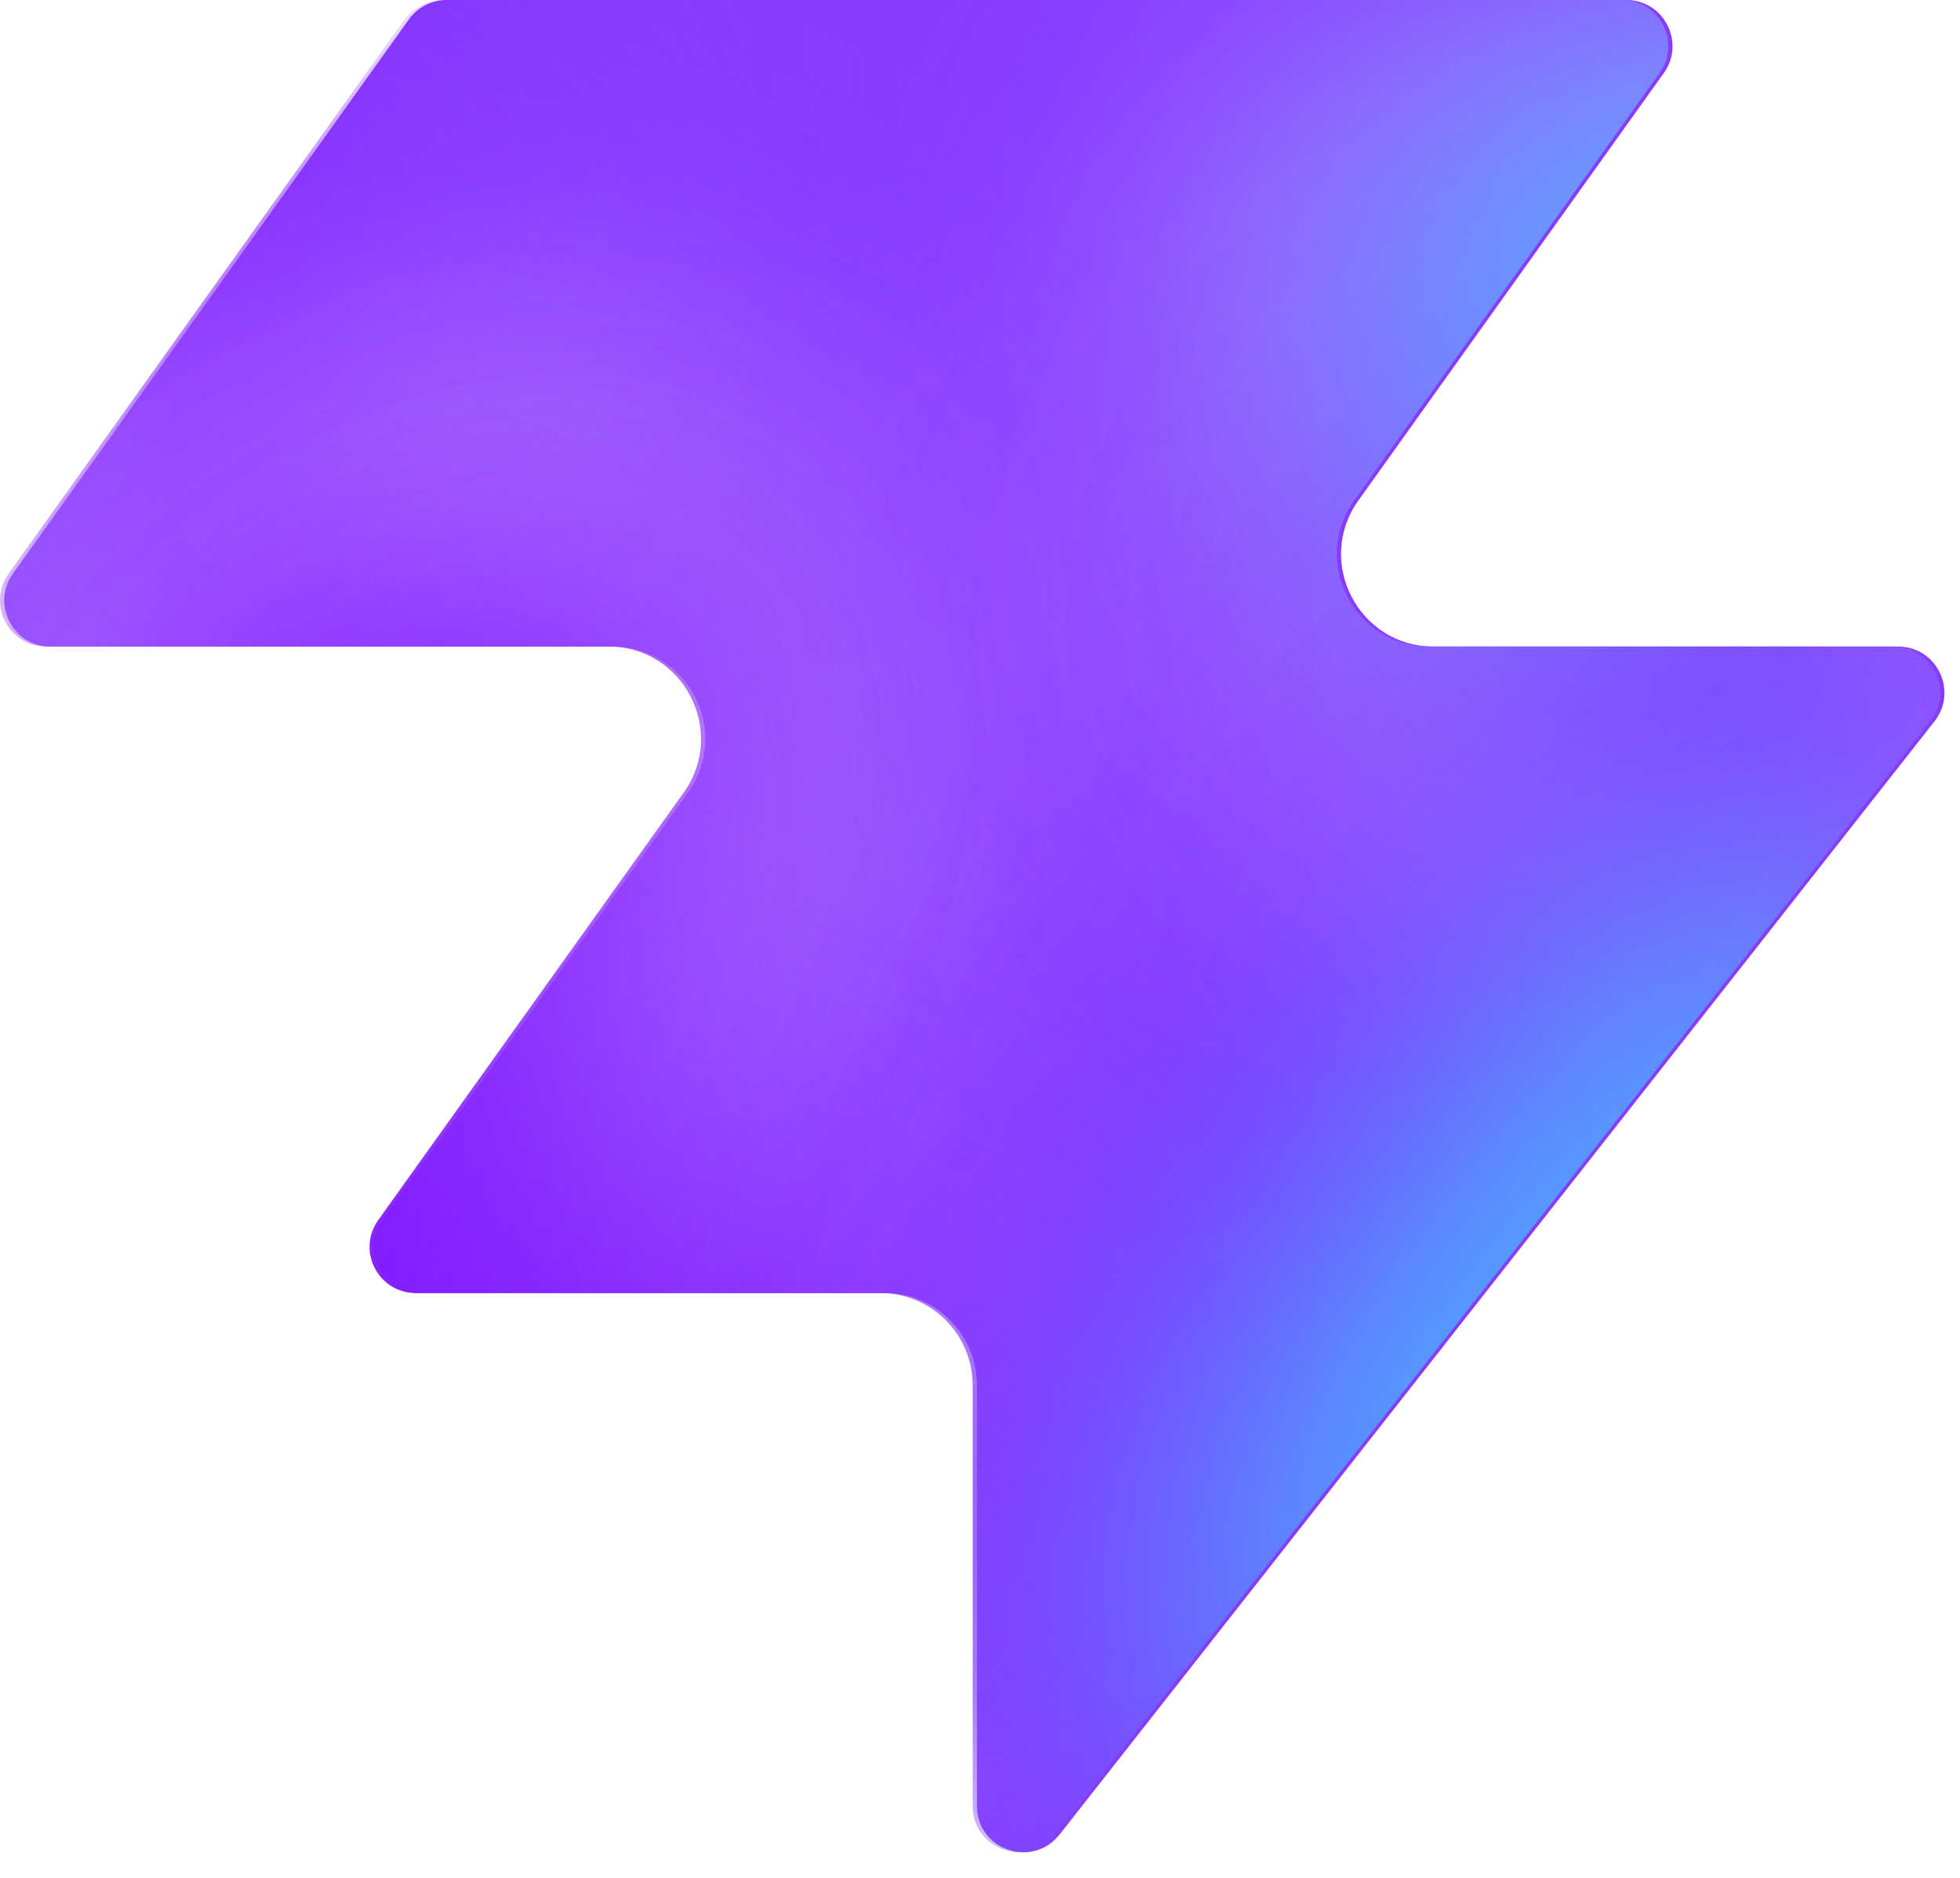
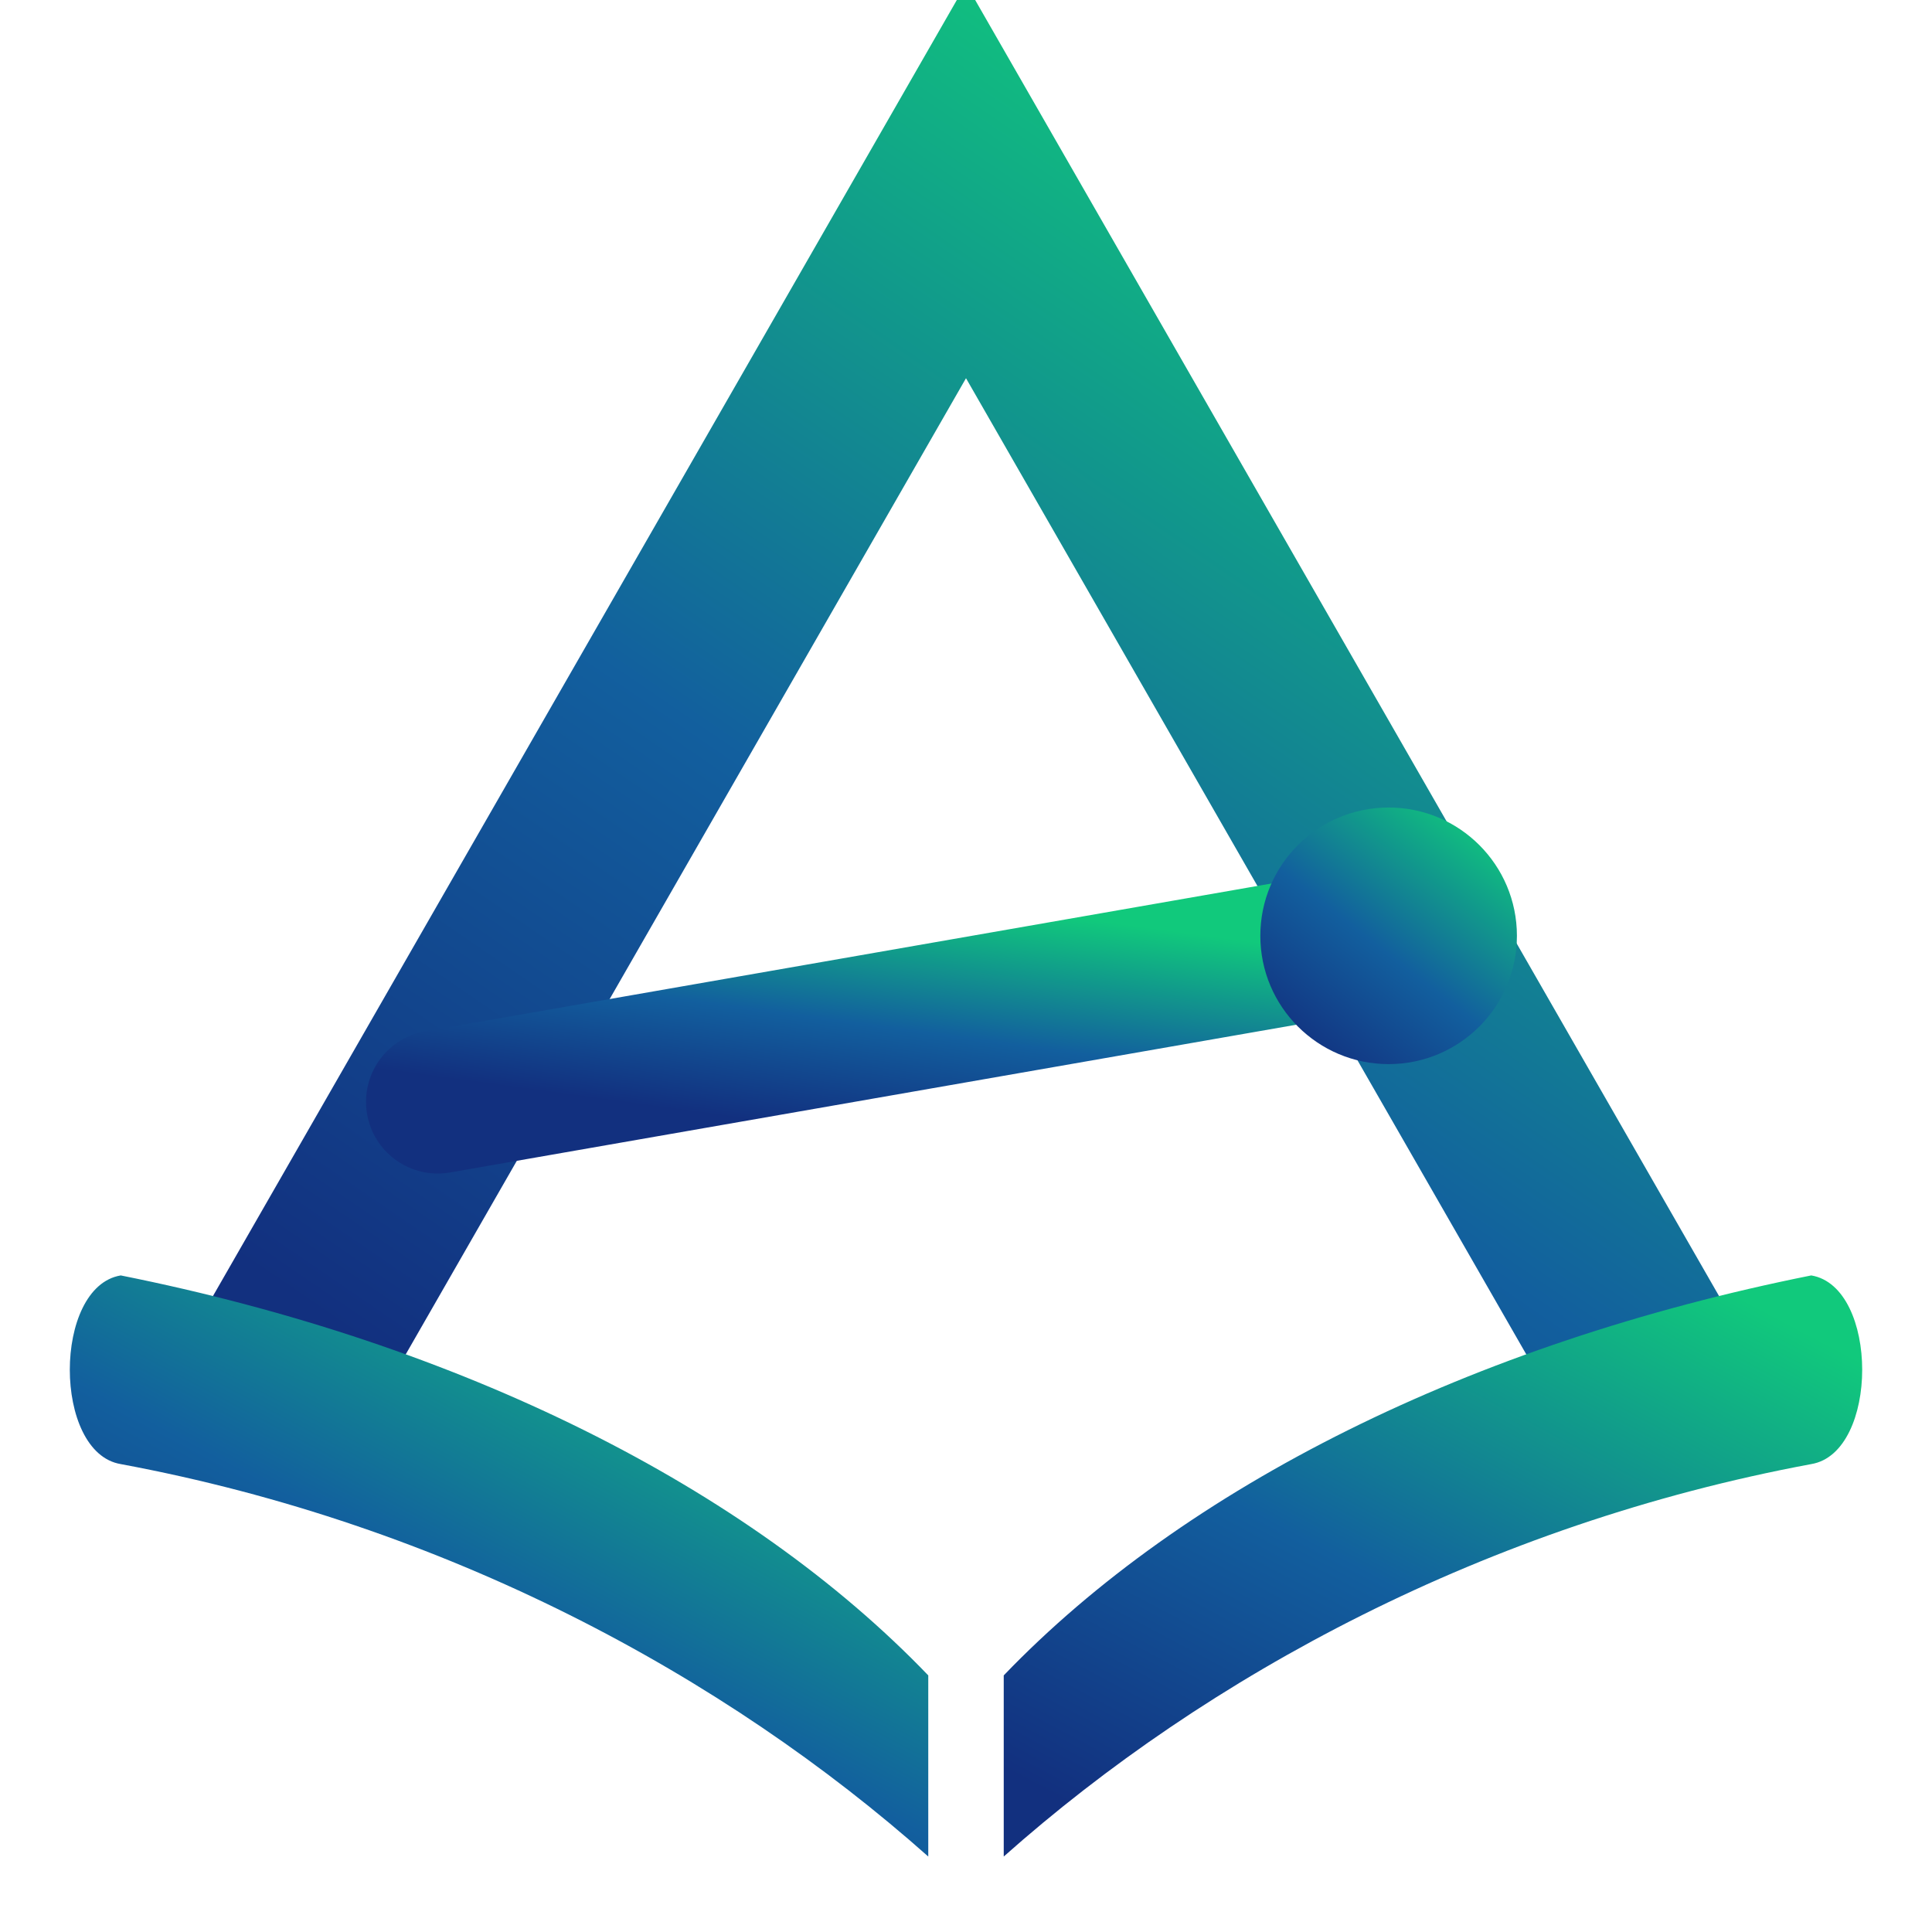
- <svg xmlns="http://www.w3.org/2000/svg" width="48" height="46" fill="none" viewBox="0 0 48 46">
-   <path fill="#863bff" d="M25.946 44.938c-.664.845-2.021.375-2.021-.698V33.937a2.26 2.26 0 0 0-2.262-2.262H10.287c-.92 0-1.456-1.04-.92-1.788l7.48-10.471c1.07-1.497 0-3.578-1.842-3.578H1.237c-.92 0-1.456-1.04-.92-1.788L10.013.474c.214-.297.556-.474.92-.474h28.894c.92 0 1.456 1.04.92 1.788l-7.48 10.471c-1.07 1.498 0 3.579 1.842 3.579h11.377c.943 0 1.473 1.088.89 1.83L25.947 44.94z" style="fill:#863bff;fill:color(display-p3 .525 .23 1);fill-opacity:1" />
-   <mask id="a" width="48" height="46" x="0" y="0" maskUnits="userSpaceOnUse" style="mask-type:alpha">
-     <path fill="#000" d="M25.842 44.938c-.664.844-2.021.375-2.021-.698V33.937a2.26 2.26 0 0 0-2.262-2.262H10.183c-.92 0-1.456-1.04-.92-1.788l7.48-10.471c1.07-1.498 0-3.579-1.842-3.579H1.133c-.92 0-1.456-1.04-.92-1.787L9.91.473c.214-.297.556-.474.92-.474h28.894c.92 0 1.456 1.04.92 1.788l-7.48 10.471c-1.07 1.498 0 3.578 1.842 3.578h11.377c.943 0 1.473 1.088.89 1.832L25.843 44.94z" style="fill:#000;fill-opacity:1" />
-   </mask>
-   <g mask="url(#a)">
-     <g filter="url(#b)">
-       <ellipse cx="5.508" cy="14.704" fill="#ede6ff" rx="5.508" ry="14.704" style="fill:#ede6ff;fill:color(display-p3 .927 .903 1);fill-opacity:1" transform="matrix(.00324 1 1 -.00324 -4.47 31.516)" />
-     </g>
-     <g filter="url(#c)">
-       <ellipse cx="10.399" cy="29.851" fill="#ede6ff" rx="10.399" ry="29.851" style="fill:#ede6ff;fill:color(display-p3 .927 .903 1);fill-opacity:1" transform="matrix(.00324 1 1 -.00324 -39.328 7.883)" />
-     </g>
-     <g filter="url(#d)">
-       <ellipse cx="5.508" cy="30.487" fill="#7e14ff" rx="5.508" ry="30.487" style="fill:#7e14ff;fill:color(display-p3 .492 .077 1);fill-opacity:1" transform="rotate(89.814 -25.913 -14.639)scale(1 -1)" />
-     </g>
-     <g filter="url(#e)">
-       <ellipse cx="5.508" cy="30.599" fill="#7e14ff" rx="5.508" ry="30.599" style="fill:#7e14ff;fill:color(display-p3 .492 .077 1);fill-opacity:1" transform="rotate(89.814 -32.644 -3.334)scale(1 -1)" />
-     </g>
-     <g filter="url(#f)">
-       <ellipse cx="5.508" cy="30.599" fill="#7e14ff" rx="5.508" ry="30.599" style="fill:#7e14ff;fill:color(display-p3 .492 .077 1);fill-opacity:1" transform="matrix(.00324 1 1 -.00324 -34.34 30.47)" />
-     </g>
-     <g filter="url(#g)">
-       <ellipse cx="14.072" cy="22.078" fill="#ede6ff" rx="14.072" ry="22.078" style="fill:#ede6ff;fill:color(display-p3 .927 .903 1);fill-opacity:1" transform="rotate(93.35 24.506 48.493)scale(-1 1)" />
-     </g>
-     <g filter="url(#h)">
-       <ellipse cx="3.47" cy="21.501" fill="#7e14ff" rx="3.47" ry="21.501" style="fill:#7e14ff;fill:color(display-p3 .492 .077 1);fill-opacity:1" transform="rotate(89.009 28.708 47.59)scale(-1 1)" />
-     </g>
-     <g filter="url(#i)">
-       <ellipse cx="3.47" cy="21.501" fill="#7e14ff" rx="3.47" ry="21.501" style="fill:#7e14ff;fill:color(display-p3 .492 .077 1);fill-opacity:1" transform="rotate(89.009 28.708 47.59)scale(-1 1)" />
-     </g>
-     <g filter="url(#j)">
-       <ellipse cx=".387" cy="8.972" fill="#7e14ff" rx="4.407" ry="29.108" style="fill:#7e14ff;fill:color(display-p3 .492 .077 1);fill-opacity:1" transform="rotate(39.51 .387 8.972)" />
-     </g>
-     <g filter="url(#k)">
-       <ellipse cx="47.523" cy="-6.092" fill="#7e14ff" rx="4.407" ry="29.108" style="fill:#7e14ff;fill:color(display-p3 .492 .077 1);fill-opacity:1" transform="rotate(37.892 47.523 -6.092)" />
-     </g>
-     <g filter="url(#l)">
-       <ellipse cx="41.412" cy="6.333" fill="#47bfff" rx="5.971" ry="9.665" style="fill:#47bfff;fill:color(display-p3 .28 .748 1);fill-opacity:1" transform="rotate(37.892 41.412 6.333)" />
-     </g>
-     <g filter="url(#m)">
-       <ellipse cx="-1.879" cy="38.332" fill="#7e14ff" rx="4.407" ry="29.108" style="fill:#7e14ff;fill:color(display-p3 .492 .077 1);fill-opacity:1" transform="rotate(37.892 -1.88 38.332)" />
-     </g>
-     <g filter="url(#n)">
-       <ellipse cx="-1.879" cy="38.332" fill="#7e14ff" rx="4.407" ry="29.108" style="fill:#7e14ff;fill:color(display-p3 .492 .077 1);fill-opacity:1" transform="rotate(37.892 -1.88 38.332)" />
-     </g>
-     <g filter="url(#o)">
-       <ellipse cx="35.651" cy="29.907" fill="#7e14ff" rx="4.407" ry="29.108" style="fill:#7e14ff;fill:color(display-p3 .492 .077 1);fill-opacity:1" transform="rotate(37.892 35.651 29.907)" />
-     </g>
-     <g filter="url(#p)">
-       <ellipse cx="38.418" cy="32.4" fill="#47bfff" rx="5.971" ry="15.297" style="fill:#47bfff;fill:color(display-p3 .28 .748 1);fill-opacity:1" transform="rotate(37.892 38.418 32.4)" />
-     </g>
+ <svg xmlns="http://www.w3.org/2000/svg" viewBox="0 0 512 512" role="img" aria-label="Scholara">
+   <defs>
+     <linearGradient id="scholaraFavicon" x1="14%" y1="96%" x2="86%" y2="4%">
+       <stop offset="0" stop-color="#12307F" />
+       <stop offset="0.45" stop-color="#125F9E" />
+       <stop offset="1" stop-color="#11C97C" />
+     </linearGradient>
+   </defs>
+   <g fill="none" stroke="url(#scholaraFavicon)" stroke-linecap="butt" stroke-linejoin="miter" stroke-miterlimit="6">
+     <path stroke-width="52" d="M 62 386 L 256 48 L 450 386" />
+     <path stroke-width="38" stroke-linecap="round" d="M 116 292 L 368 248" />
  </g>
-   <defs>
-     <filter id="b" width="60.045" height="41.654" x="-19.77" y="16.149" color-interpolation-filters="sRGB" filterUnits="userSpaceOnUse">
-       <feFlood flood-opacity="0" result="BackgroundImageFix" />
-       <feBlend in="SourceGraphic" in2="BackgroundImageFix" result="shape" />
-       <feGaussianBlur result="effect1_foregroundBlur_2002_17158" stdDeviation="7.659" />
-     </filter>
-     <filter id="c" width="90.34" height="51.437" x="-54.613" y="-7.533" color-interpolation-filters="sRGB" filterUnits="userSpaceOnUse">
-       <feFlood flood-opacity="0" result="BackgroundImageFix" />
-       <feBlend in="SourceGraphic" in2="BackgroundImageFix" result="shape" />
-       <feGaussianBlur result="effect1_foregroundBlur_2002_17158" stdDeviation="7.659" />
-     </filter>
-     <filter id="d" width="79.355" height="29.4" x="-49.64" y="2.03" color-interpolation-filters="sRGB" filterUnits="userSpaceOnUse">
-       <feFlood flood-opacity="0" result="BackgroundImageFix" />
-       <feBlend in="SourceGraphic" in2="BackgroundImageFix" result="shape" />
-       <feGaussianBlur result="effect1_foregroundBlur_2002_17158" stdDeviation="4.596" />
-     </filter>
-     <filter id="e" width="79.579" height="29.4" x="-45.045" y="20.029" color-interpolation-filters="sRGB" filterUnits="userSpaceOnUse">
-       <feFlood flood-opacity="0" result="BackgroundImageFix" />
-       <feBlend in="SourceGraphic" in2="BackgroundImageFix" result="shape" />
-       <feGaussianBlur result="effect1_foregroundBlur_2002_17158" stdDeviation="4.596" />
-     </filter>
-     <filter id="f" width="79.579" height="29.4" x="-43.513" y="21.178" color-interpolation-filters="sRGB" filterUnits="userSpaceOnUse">
-       <feFlood flood-opacity="0" result="BackgroundImageFix" />
-       <feBlend in="SourceGraphic" in2="BackgroundImageFix" result="shape" />
-       <feGaussianBlur result="effect1_foregroundBlur_2002_17158" stdDeviation="4.596" />
-     </filter>
-     <filter id="g" width="74.749" height="58.852" x="15.756" y="-17.901" color-interpolation-filters="sRGB" filterUnits="userSpaceOnUse">
-       <feFlood flood-opacity="0" result="BackgroundImageFix" />
-       <feBlend in="SourceGraphic" in2="BackgroundImageFix" result="shape" />
-       <feGaussianBlur result="effect1_foregroundBlur_2002_17158" stdDeviation="7.659" />
-     </filter>
-     <filter id="h" width="61.377" height="25.362" x="23.548" y="2.284" color-interpolation-filters="sRGB" filterUnits="userSpaceOnUse">
-       <feFlood flood-opacity="0" result="BackgroundImageFix" />
-       <feBlend in="SourceGraphic" in2="BackgroundImageFix" result="shape" />
-       <feGaussianBlur result="effect1_foregroundBlur_2002_17158" stdDeviation="4.596" />
-     </filter>
-     <filter id="i" width="61.377" height="25.362" x="23.548" y="2.284" color-interpolation-filters="sRGB" filterUnits="userSpaceOnUse">
-       <feFlood flood-opacity="0" result="BackgroundImageFix" />
-       <feBlend in="SourceGraphic" in2="BackgroundImageFix" result="shape" />
-       <feGaussianBlur result="effect1_foregroundBlur_2002_17158" stdDeviation="4.596" />
-     </filter>
-     <filter id="j" width="56.045" height="63.649" x="-27.636" y="-22.853" color-interpolation-filters="sRGB" filterUnits="userSpaceOnUse">
-       <feFlood flood-opacity="0" result="BackgroundImageFix" />
-       <feBlend in="SourceGraphic" in2="BackgroundImageFix" result="shape" />
-       <feGaussianBlur result="effect1_foregroundBlur_2002_17158" stdDeviation="4.596" />
-     </filter>
-     <filter id="k" width="54.814" height="64.646" x="20.116" y="-38.415" color-interpolation-filters="sRGB" filterUnits="userSpaceOnUse">
-       <feFlood flood-opacity="0" result="BackgroundImageFix" />
-       <feBlend in="SourceGraphic" in2="BackgroundImageFix" result="shape" />
-       <feGaussianBlur result="effect1_foregroundBlur_2002_17158" stdDeviation="4.596" />
-     </filter>
-     <filter id="l" width="33.541" height="35.313" x="24.641" y="-11.323" color-interpolation-filters="sRGB" filterUnits="userSpaceOnUse">
-       <feFlood flood-opacity="0" result="BackgroundImageFix" />
-       <feBlend in="SourceGraphic" in2="BackgroundImageFix" result="shape" />
-       <feGaussianBlur result="effect1_foregroundBlur_2002_17158" stdDeviation="4.596" />
-     </filter>
-     <filter id="m" width="54.814" height="64.646" x="-29.286" y="6.009" color-interpolation-filters="sRGB" filterUnits="userSpaceOnUse">
-       <feFlood flood-opacity="0" result="BackgroundImageFix" />
-       <feBlend in="SourceGraphic" in2="BackgroundImageFix" result="shape" />
-       <feGaussianBlur result="effect1_foregroundBlur_2002_17158" stdDeviation="4.596" />
-     </filter>
-     <filter id="n" width="54.814" height="64.646" x="-29.286" y="6.009" color-interpolation-filters="sRGB" filterUnits="userSpaceOnUse">
-       <feFlood flood-opacity="0" result="BackgroundImageFix" />
-       <feBlend in="SourceGraphic" in2="BackgroundImageFix" result="shape" />
-       <feGaussianBlur result="effect1_foregroundBlur_2002_17158" stdDeviation="4.596" />
-     </filter>
-     <filter id="o" width="54.814" height="64.646" x="8.244" y="-2.416" color-interpolation-filters="sRGB" filterUnits="userSpaceOnUse">
-       <feFlood flood-opacity="0" result="BackgroundImageFix" />
-       <feBlend in="SourceGraphic" in2="BackgroundImageFix" result="shape" />
-       <feGaussianBlur result="effect1_foregroundBlur_2002_17158" stdDeviation="4.596" />
-     </filter>
-     <filter id="p" width="39.409" height="43.623" x="18.713" y="10.588" color-interpolation-filters="sRGB" filterUnits="userSpaceOnUse">
-       <feFlood flood-opacity="0" result="BackgroundImageFix" />
-       <feBlend in="SourceGraphic" in2="BackgroundImageFix" result="shape" />
-       <feGaussianBlur result="effect1_foregroundBlur_2002_17158" stdDeviation="4.596" />
-     </filter>
-   </defs>
+   <g fill="url(#scholaraFavicon)">
+     <circle cx="368" cy="248" r="34" />
+     <path d="M  32 338 C 122 356 198 394 246 444              L 246 492 C 192 444 118 404  32 388              C  14 385  14 341  32 338 Z" />
+     <path d="M 480 338 C 390 356 314 394 266 444              L 266 492 C 320 444 394 404 480 388              C 498 385 498 341 480 338 Z" />
+   </g>
</svg>
